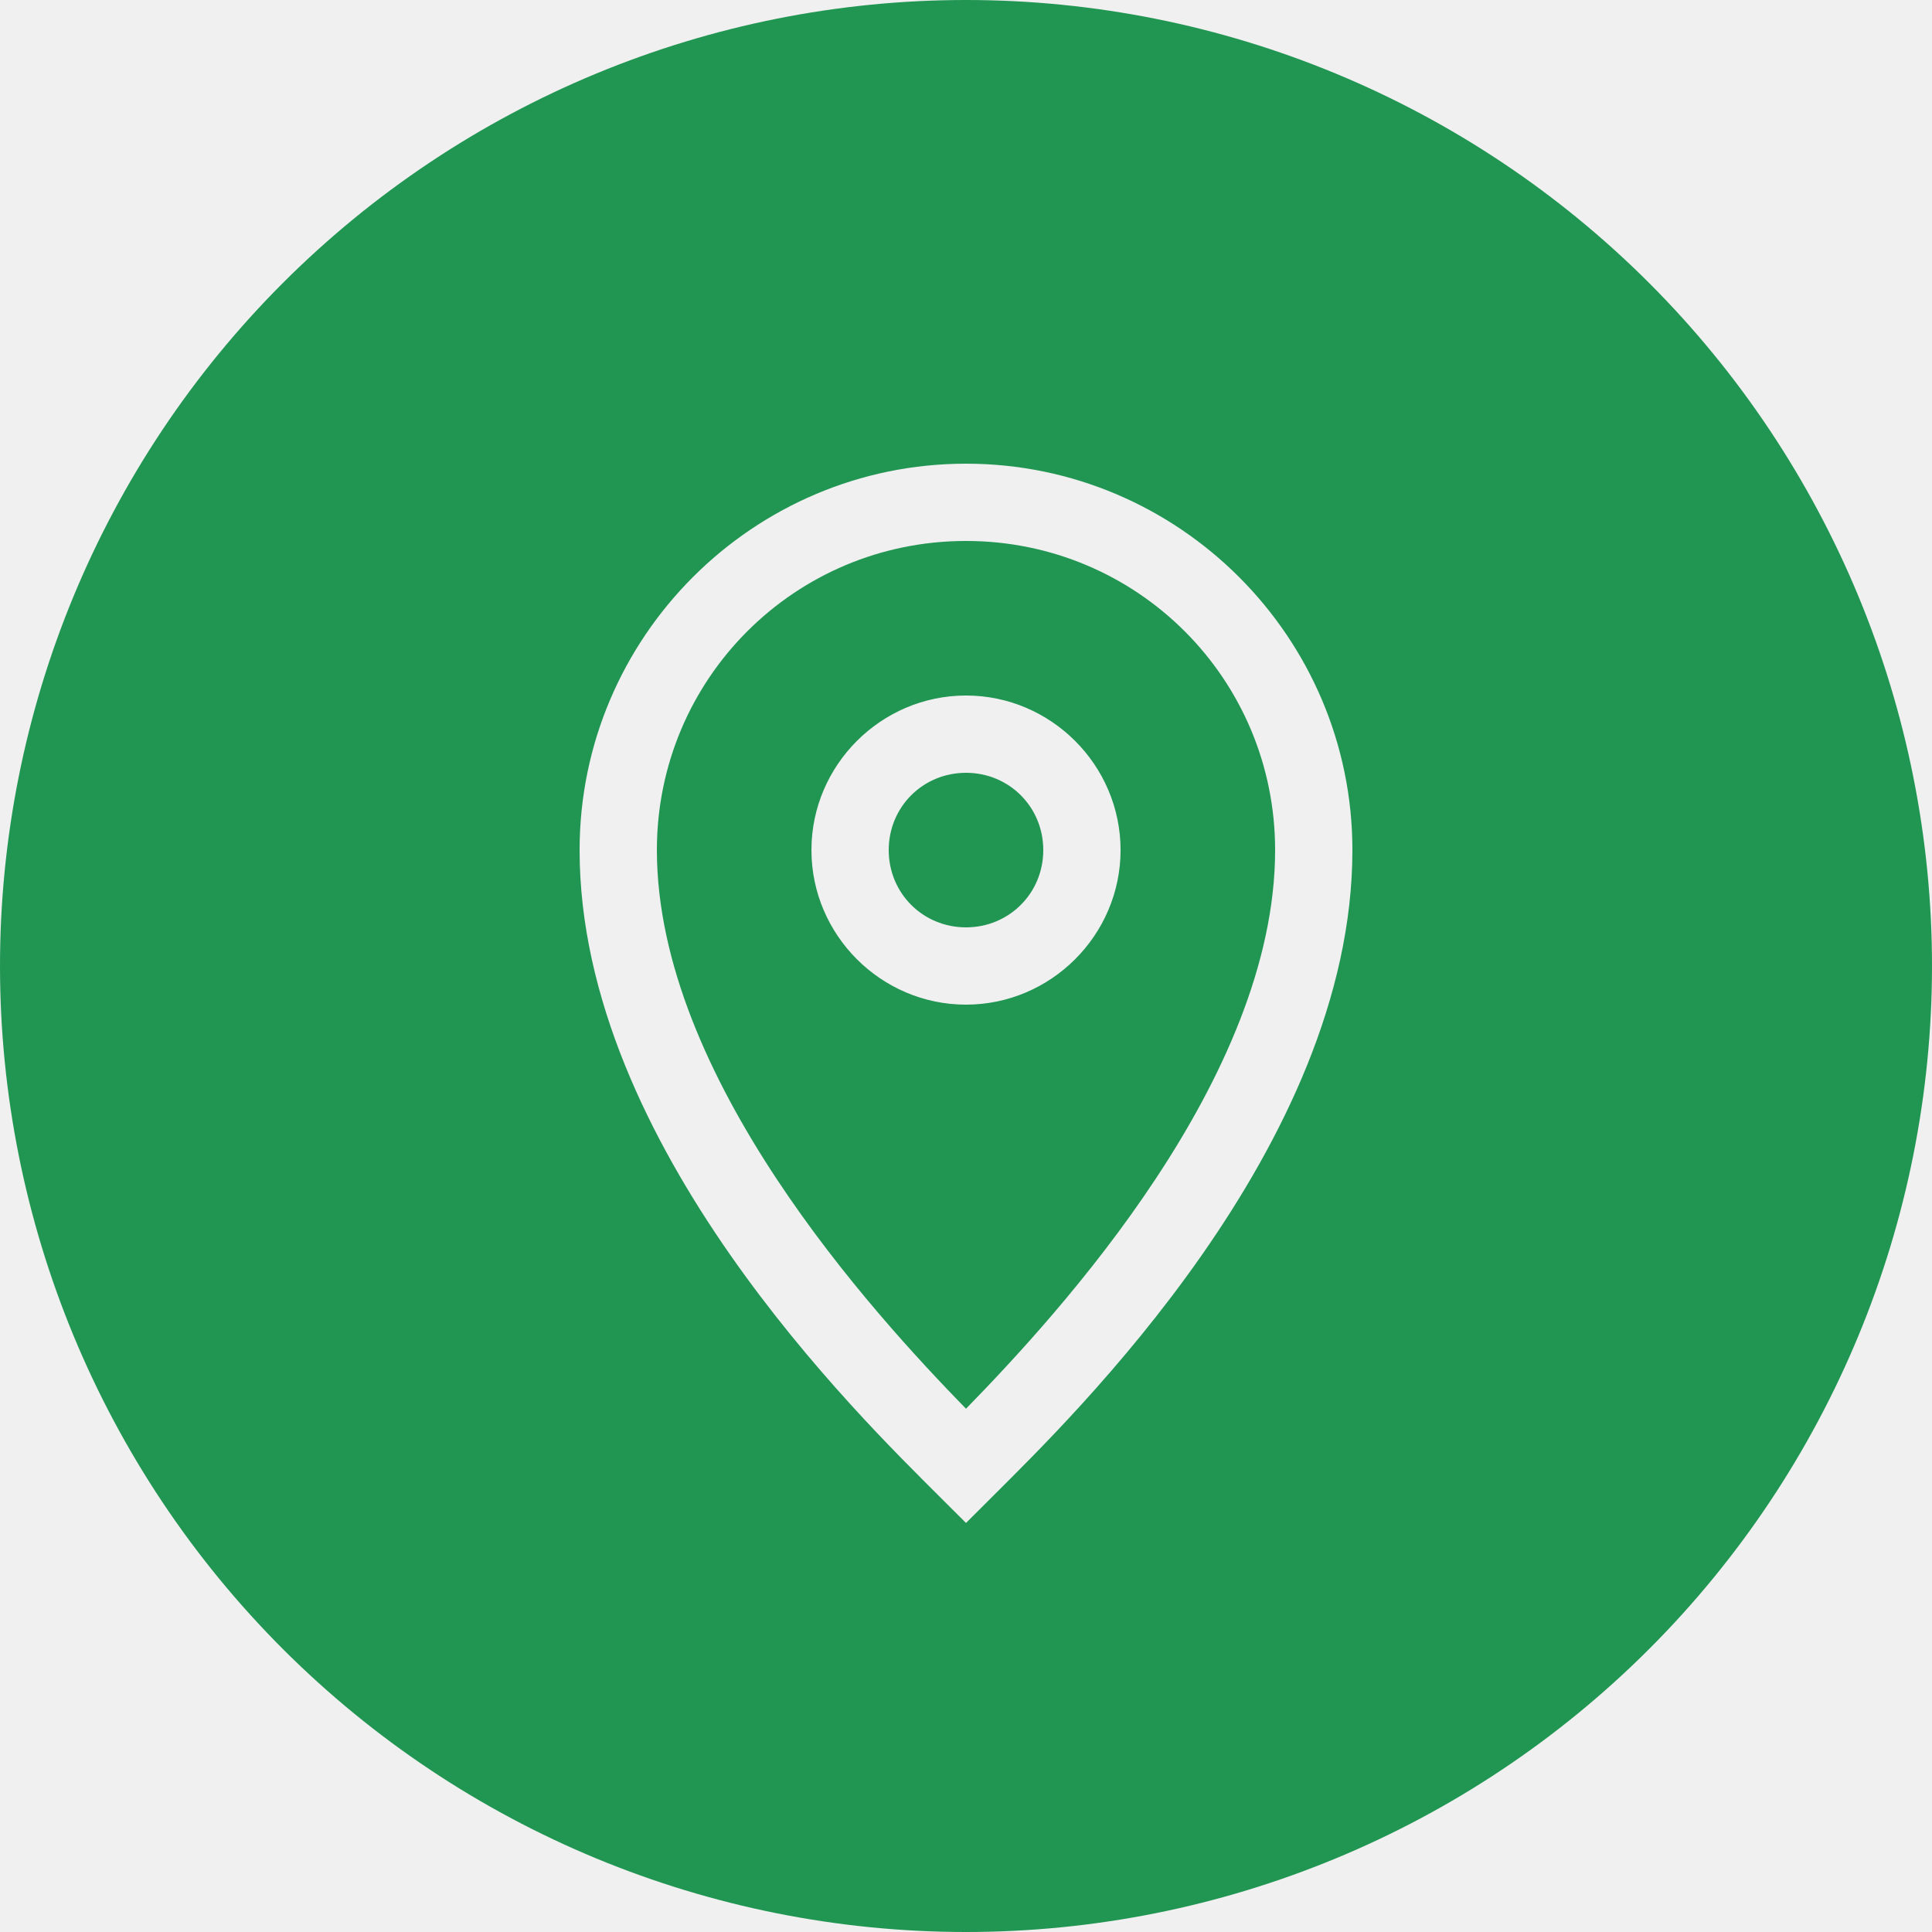
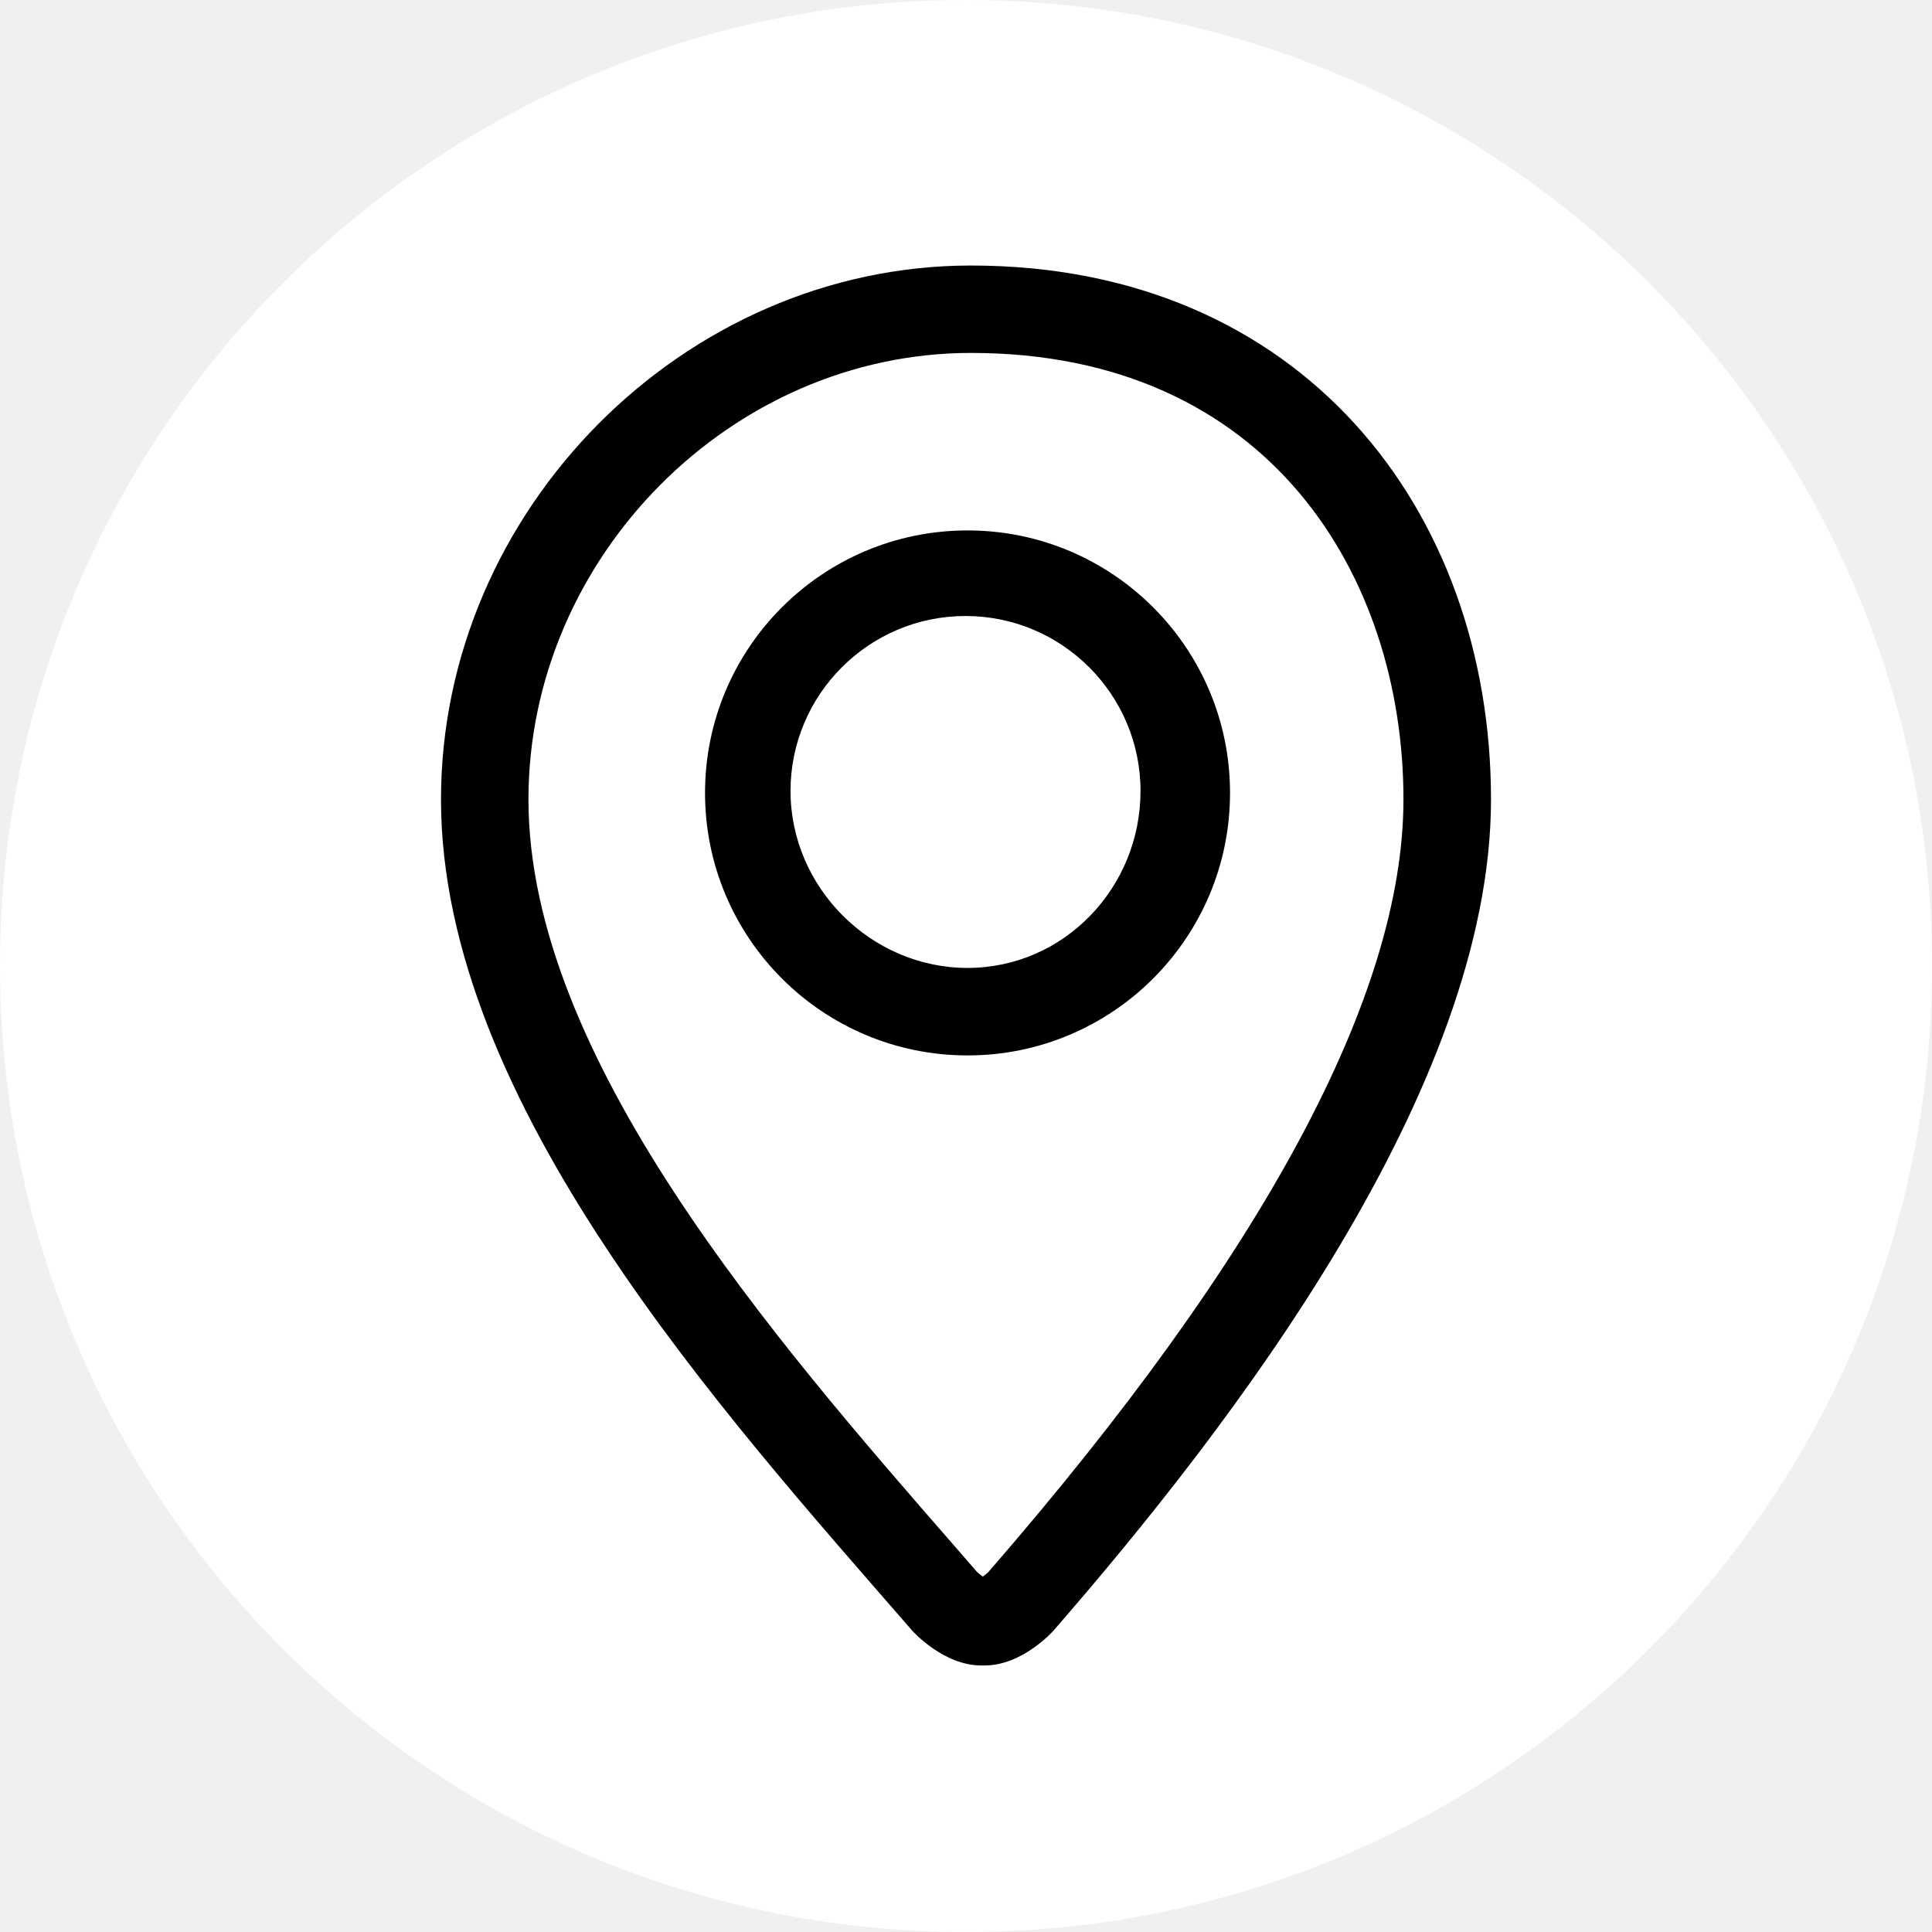
- <svg xmlns="http://www.w3.org/2000/svg" xmlns:xlink="http://www.w3.org/1999/xlink" width="25" height="25" viewBox="0 0 25 25" version="1.1">
-   <g id="Canvas" transform="translate(-4909 -2758)">
-     <g id="noun_376938_cc">
-       <g id="Group">
-         <g id="Group">
-           <g id="Group">
-             <g id="Vector">
-               <use xlink:href="#path0_fill" transform="translate(4909 2758)" fill="#219653" />
-             </g>
-           </g>
-         </g>
-       </g>
-     </g>
+ <svg xmlns="http://www.w3.org/2000/svg" fill="#000000" width="64px" height="64px" viewBox="-6.08 -6.08 44.16 44.16" version="1.1" stroke="#000000" stroke-width="0">
+   <g id="SVGRepo_bgCarrier" stroke-width="0">
+     <rect x="-6.08" y="-6.08" width="44.16" height="44.16" rx="22.08" fill="#ffffff" strokewidth="0" />
  </g>
-   <defs>
-     <path id="path0_fill" d="M 12.5 8.88178e-16C 9.185 1.77636e-15 6.005 1.317 3.661 3.661C 1.317 6.005 2.66454e-15 9.185 0 12.5C 3.55271e-15 15.815 1.317 18.995 3.661 21.339C 6.005 23.683 9.185 25 12.5 25C 15.815 25 18.995 23.683 21.339 21.339C 23.683 18.995 25 15.815 25 12.5C 25 9.185 23.683 6.005 21.339 3.661C 18.995 1.317 15.815 1.44329e-15 12.5 0L 12.5 8.88178e-16ZM 12.5 6C 15.255 6 17.5 8.245 17.5 11C 17.5 14.835 13.853 18.354 12.854 19.354L 12.5 19.707L 12.146 19.354C 11.145 18.352 7.5 14.825 7.5 11C 7.5 8.245 9.745 6 12.5 6ZM 12.5 7C 10.285 7 8.5 8.785 8.5 11C 8.5 13.938 11.292 16.99 12.5 18.229C 13.709 16.99 16.5 13.949 16.5 11C 16.5 8.785 14.715 7 12.5 7ZM 12.5 9C 13.599 9 14.5 9.901 14.5 11C 14.5 12.099 13.599 13 12.5 13C 11.401 13 10.5 12.099 10.5 11C 10.5 9.901 11.401 9 12.5 9ZM 12.5 10C 11.942 10 11.5 10.442 11.5 11C 11.5 11.558 11.942 12 12.5 12C 13.058 12 13.5 11.558 13.5 11C 13.5 10.442 13.058 10 12.5 10Z" />
-   </defs>
+   <g id="SVGRepo_tracerCarrier" stroke-linecap="round" stroke-linejoin="round" />
+   <g id="SVGRepo_iconCarrier">
+     <path d="M16.114-0.011c-6.559 0-12.114 5.587-12.114 12.204 0 6.93 6.439 14.017 10.77 18.998 0.017 0.020 0.717 0.797 1.579 0.797h0.076c0.863 0 1.558-0.777 1.575-0.797 4.064-4.672 10-12.377 10-18.998 0-6.618-4.333-12.204-11.886-12.204zM16.515 29.849c-0.035 0.035-0.086 0.074-0.131 0.107-0.046-0.032-0.096-0.072-0.133-0.107l-0.523-0.602c-4.106-4.71-9.729-11.161-9.729-17.055 0-5.532 4.632-10.205 10.114-10.205 6.829 0 9.886 5.125 9.886 10.205 0 4.474-3.192 10.416-9.485 17.657zM16.035 6.044c-3.313 0-6 2.686-6 6s2.687 6 6 6 6-2.687 6-6-2.686-6-6-6zM16.035 16.044c-2.206 0-4.046-1.838-4.046-4.044s1.794-4 4-4c2.207 0 4 1.794 4 4 0.001 2.206-1.747 4.044-3.954 4.044z" />
+   </g>
</svg>
